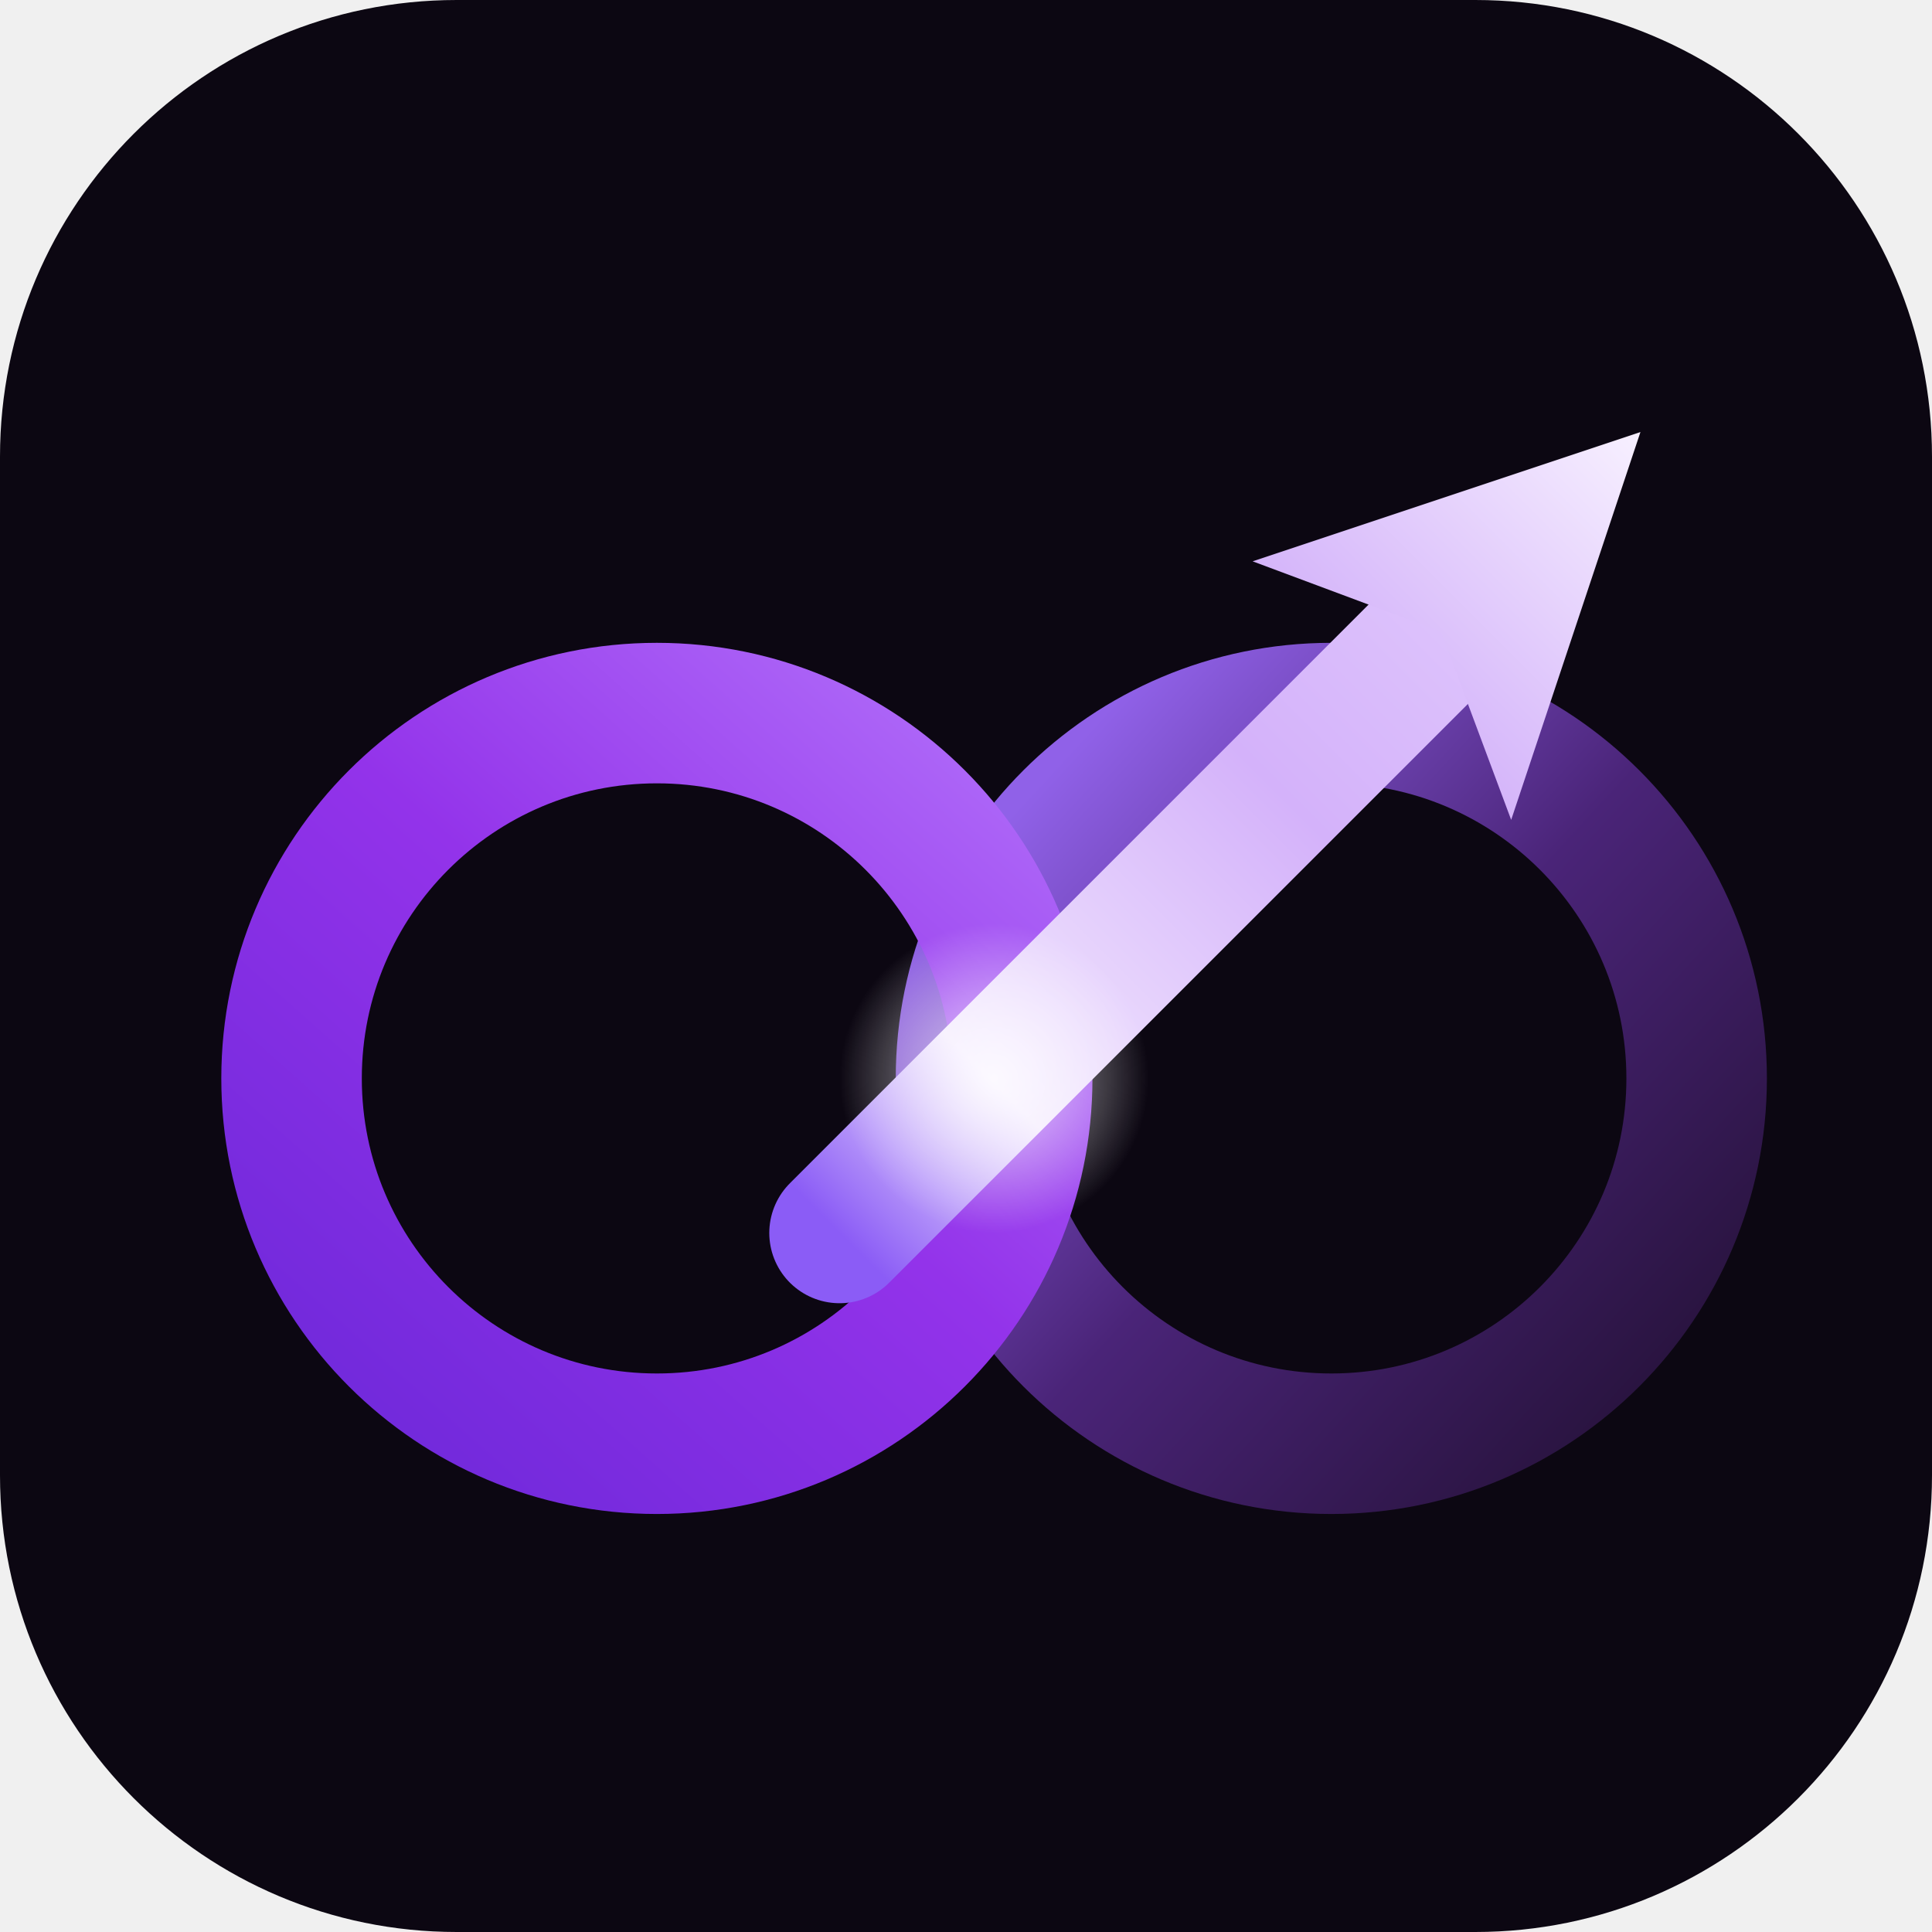
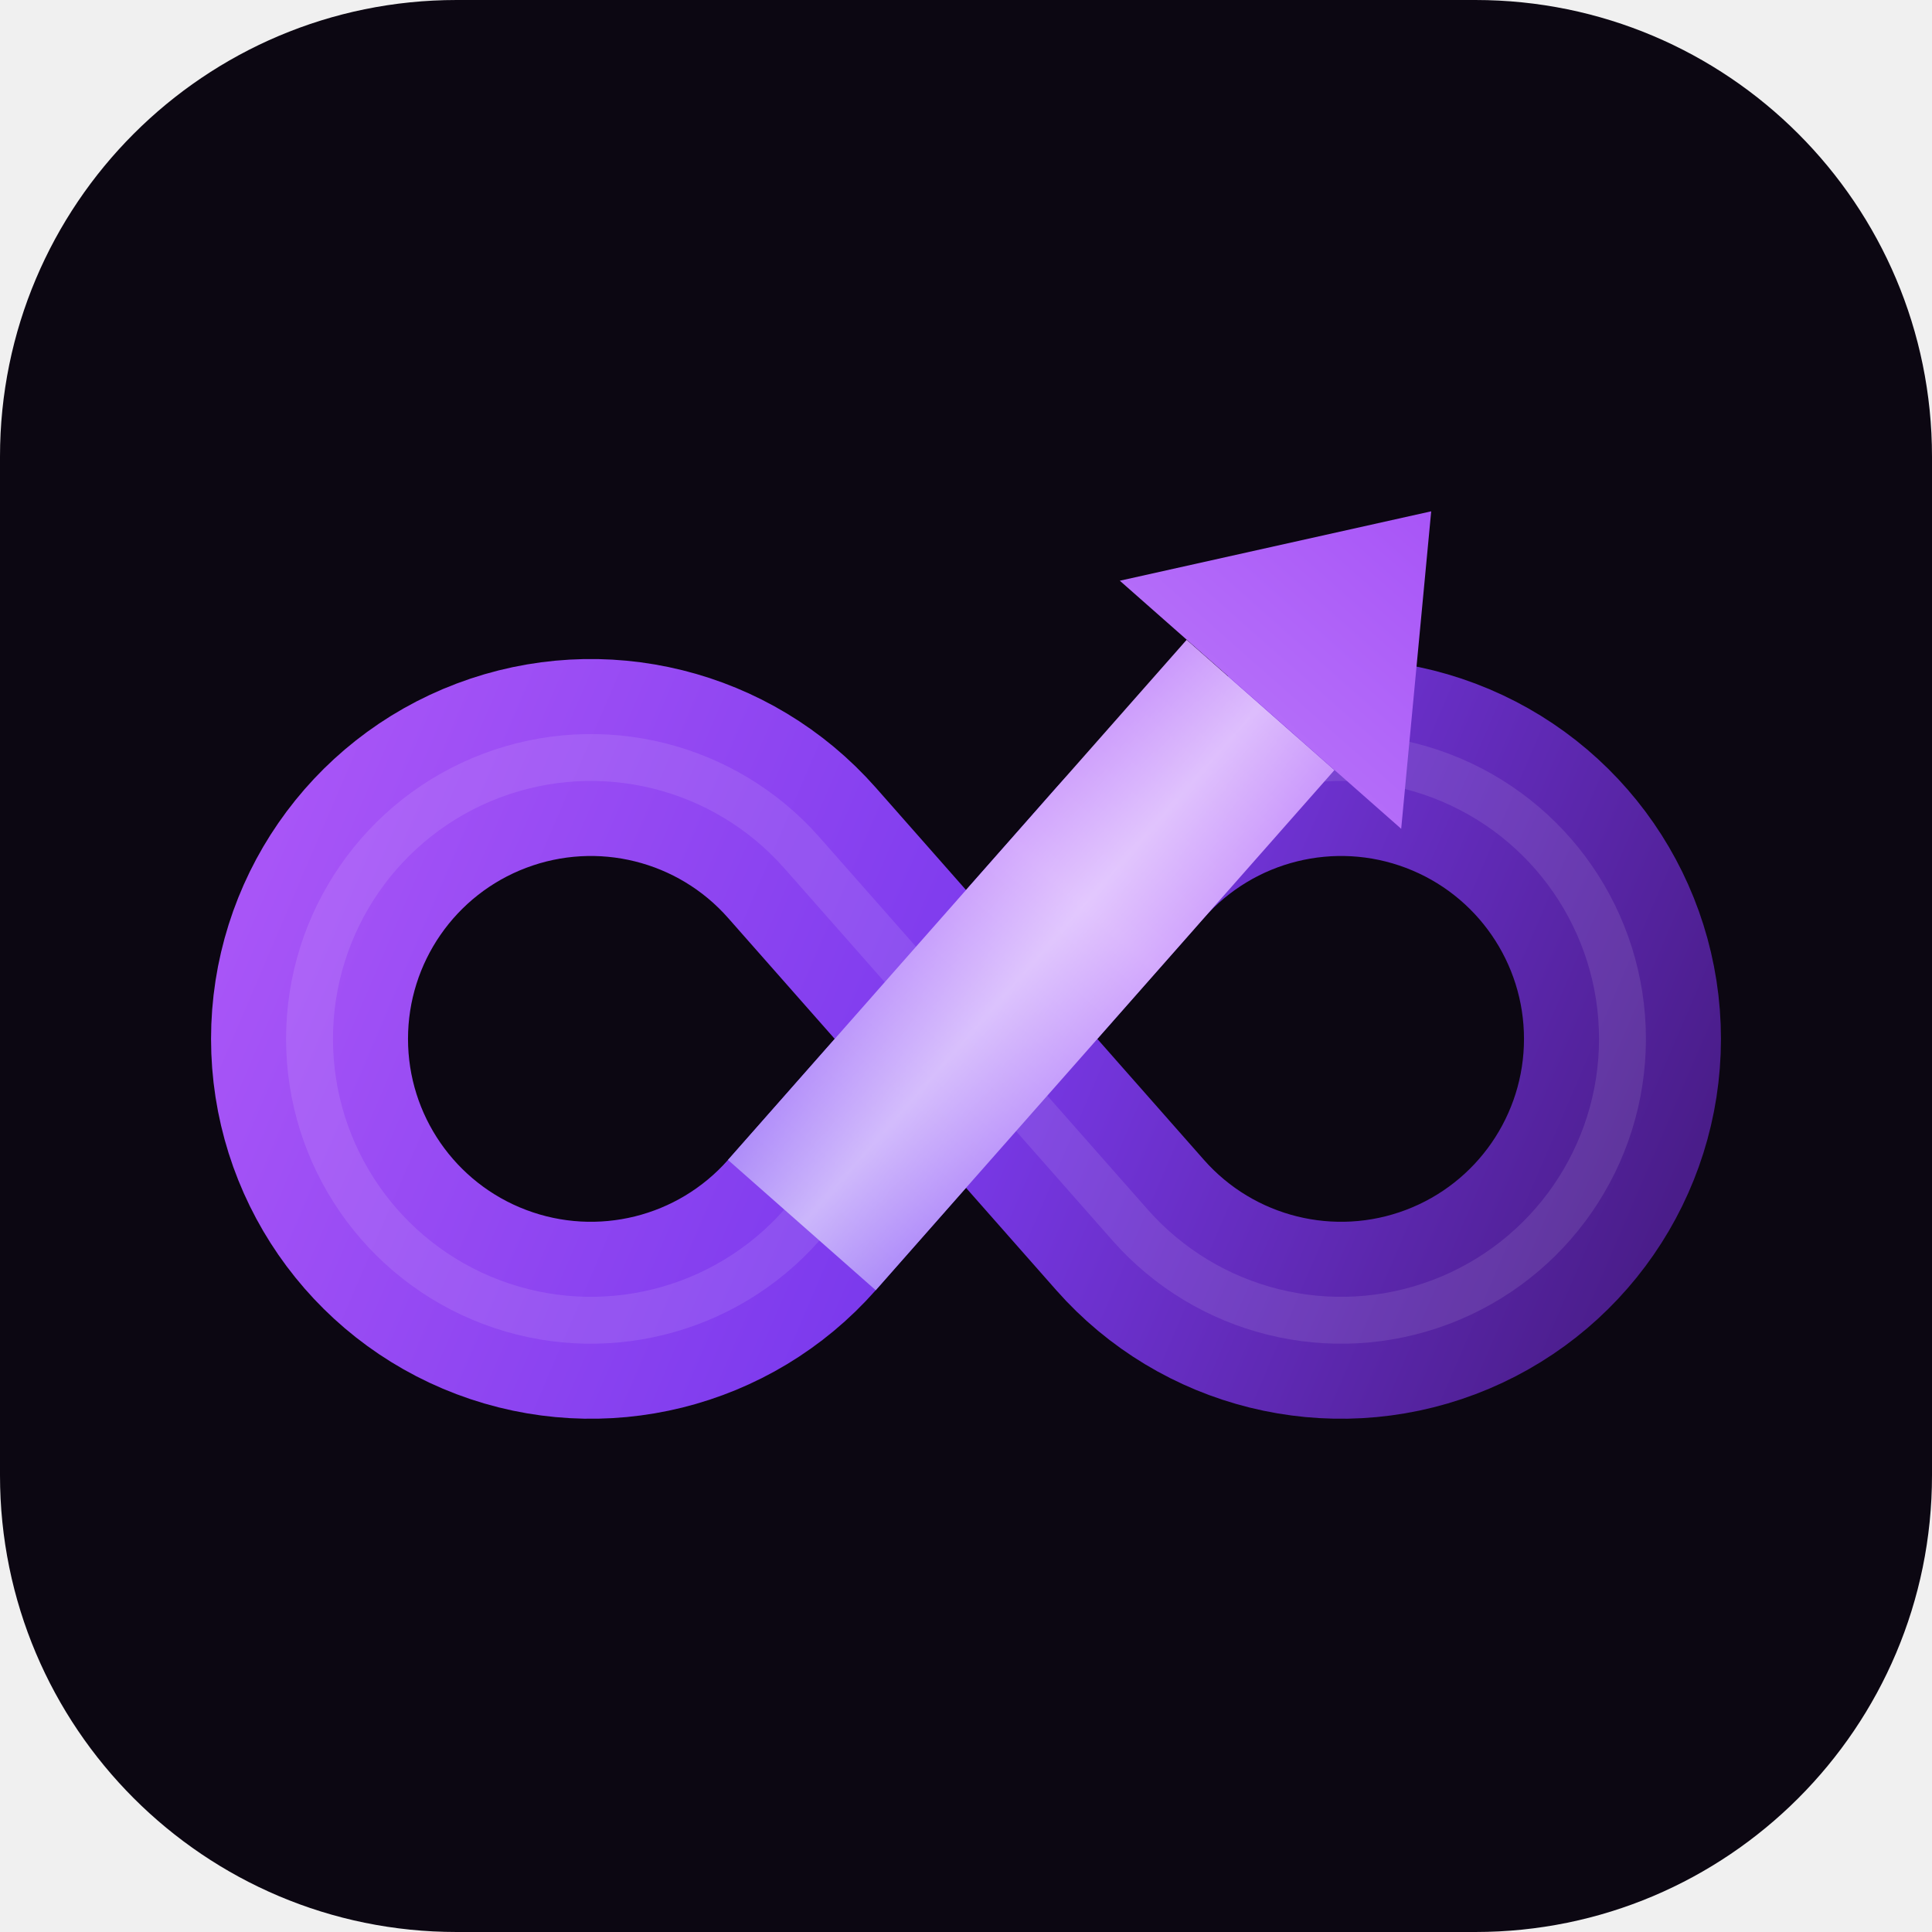
<svg xmlns="http://www.w3.org/2000/svg" viewBox="0 0 110 110" role="img" aria-label="Infinity Affiliates">
  <defs>
-     <linearGradient id="fLf" gradientUnits="userSpaceOnUse" x1="10" y1="88" x2="58" y2="34">
-       <stop offset="0%" stop-color="#6D28D9" />
-       <stop offset="55%" stop-color="#9333EA" />
-       <stop offset="100%" stop-color="#B06CF9" />
+     <linearGradient id="inf" x1="60" y1="90" x2="340" y2="210" gradientUnits="userSpaceOnUse">
+       <stop offset="0" stop-color="#A855F7" />
+       <stop offset=".5" stop-color="#7C3AED" />
+       <stop offset="1" stop-color="#4A1D8A" />
    </linearGradient>
-     <linearGradient id="fRt" gradientUnits="userSpaceOnUse" x1="64" y1="36" x2="114" y2="82">
-       <stop offset="0%" stop-color="#9061E8" />
-       <stop offset="45%" stop-color="#4A2478" />
-       <stop offset="100%" stop-color="#221033" />
+     <linearGradient id="arw" x1="165" y1="190" x2="299" y2="38" gradientUnits="userSpaceOnUse">
+       <stop offset="0" stop-color="#8B5CF6" />
+       <stop offset=".45" stop-color="#C084FC" />
+       <stop offset="1" stop-color="#A855F7" />
    </linearGradient>
-     <linearGradient id="fSh" gradientUnits="userSpaceOnUse" x1="47" y1="71" x2="104" y2="14">
-       <stop offset="0%" stop-color="#8B5CF6" />
-       <stop offset="19%" stop-color="#F2E8FE" />
-       <stop offset="55%" stop-color="#D4B2FA" />
-       <stop offset="100%" stop-color="#E7D4FE" />
+     <linearGradient id="shine" x1="166" y1="120" x2="234" y2="180" gradientUnits="userSpaceOnUse">
+       <stop offset="0" stop-color="#fff" stop-opacity="0" />
+       <stop offset=".5" stop-color="#fff" stop-opacity=".55" />
+       <stop offset="1" stop-color="#fff" stop-opacity="0" />
    </linearGradient>
-     <linearGradient id="fHd" gradientUnits="userSpaceOnUse" x1="79" y1="39" x2="104" y2="14">
-       <stop offset="0%" stop-color="#C89FF8" />
-       <stop offset="100%" stop-color="#F7F0FF" />
-     </linearGradient>
-     <radialGradient id="fGl" gradientUnits="userSpaceOnUse" cx="58" cy="60" r="11">
-       <stop offset="0%" stop-color="#FFFFFF" stop-opacity="0.75" />
-       <stop offset="100%" stop-color="#FFFFFF" stop-opacity="0" />
-     </radialGradient>
  </defs>
  <rect width="110" height="110" rx="26" fill="#0C0712" />
-   <g transform="translate(10.2, 13.4) scale(0.8)" fill="none" stroke-width="10" stroke-linejoin="round">
-     <path stroke="url(#fRt)" d="M108 60 C108 45.64 96.36 34 82 34 C67.64 34 56 45.64 56 60              C56 74.36 67.64 86 82 86 C96.36 86 108 74.36 108 60 Z" />
-     <path stroke="url(#fLf)" d="M60 60 C60 45.64 48.36 34 34 34 C19.64 34 8 45.64 8 60              C8 74.36 19.64 86 34 86 C48.36 86 60 74.36 60 60 Z" />
-     <path stroke="url(#fSh)" stroke-linecap="round" d="M47 71 L89 29" />
-     <circle cx="58" cy="60" r="11" fill="url(#fGl)" stroke="none" />
-     <path fill="url(#fHd)" stroke="none" d="M104 14 L94.8 41.6 L89.8 28.2 L76.4 23.2 Z" />
+   <g transform="translate(1.6, 19.1) scale(0.267)">
+     <path d="M 165,189.7 L 235,110.3 A 60 60 0 1 1 235,189.7 L 165,110.3 A 60 60 0 1 0 165,189.7 Z" fill="none" stroke="url(#inf)" stroke-width="42" stroke-linejoin="round" />
+     <path d="M 165,189.7 L 235,110.3 A 60 60 0 1 1 235,189.7 L 165,110.3 A 60 60 0 1 0 165,189.7 Z" fill="none" stroke="#fff" stroke-opacity=".10" stroke-width="10" stroke-linejoin="round" />
+     <path d="M 165,189.7 L 262.8,78.8" fill="none" stroke="url(#arw)" stroke-width="42" />
+     <path d="M 165,189.7 L 262.8,78.8" fill="none" stroke="url(#shine)" stroke-width="42" />
+     <path d="M 232.8,52.3 L 299.2,37.5 L 292.8,105.2 Z" fill="url(#arw)" />
  </g>
</svg>
